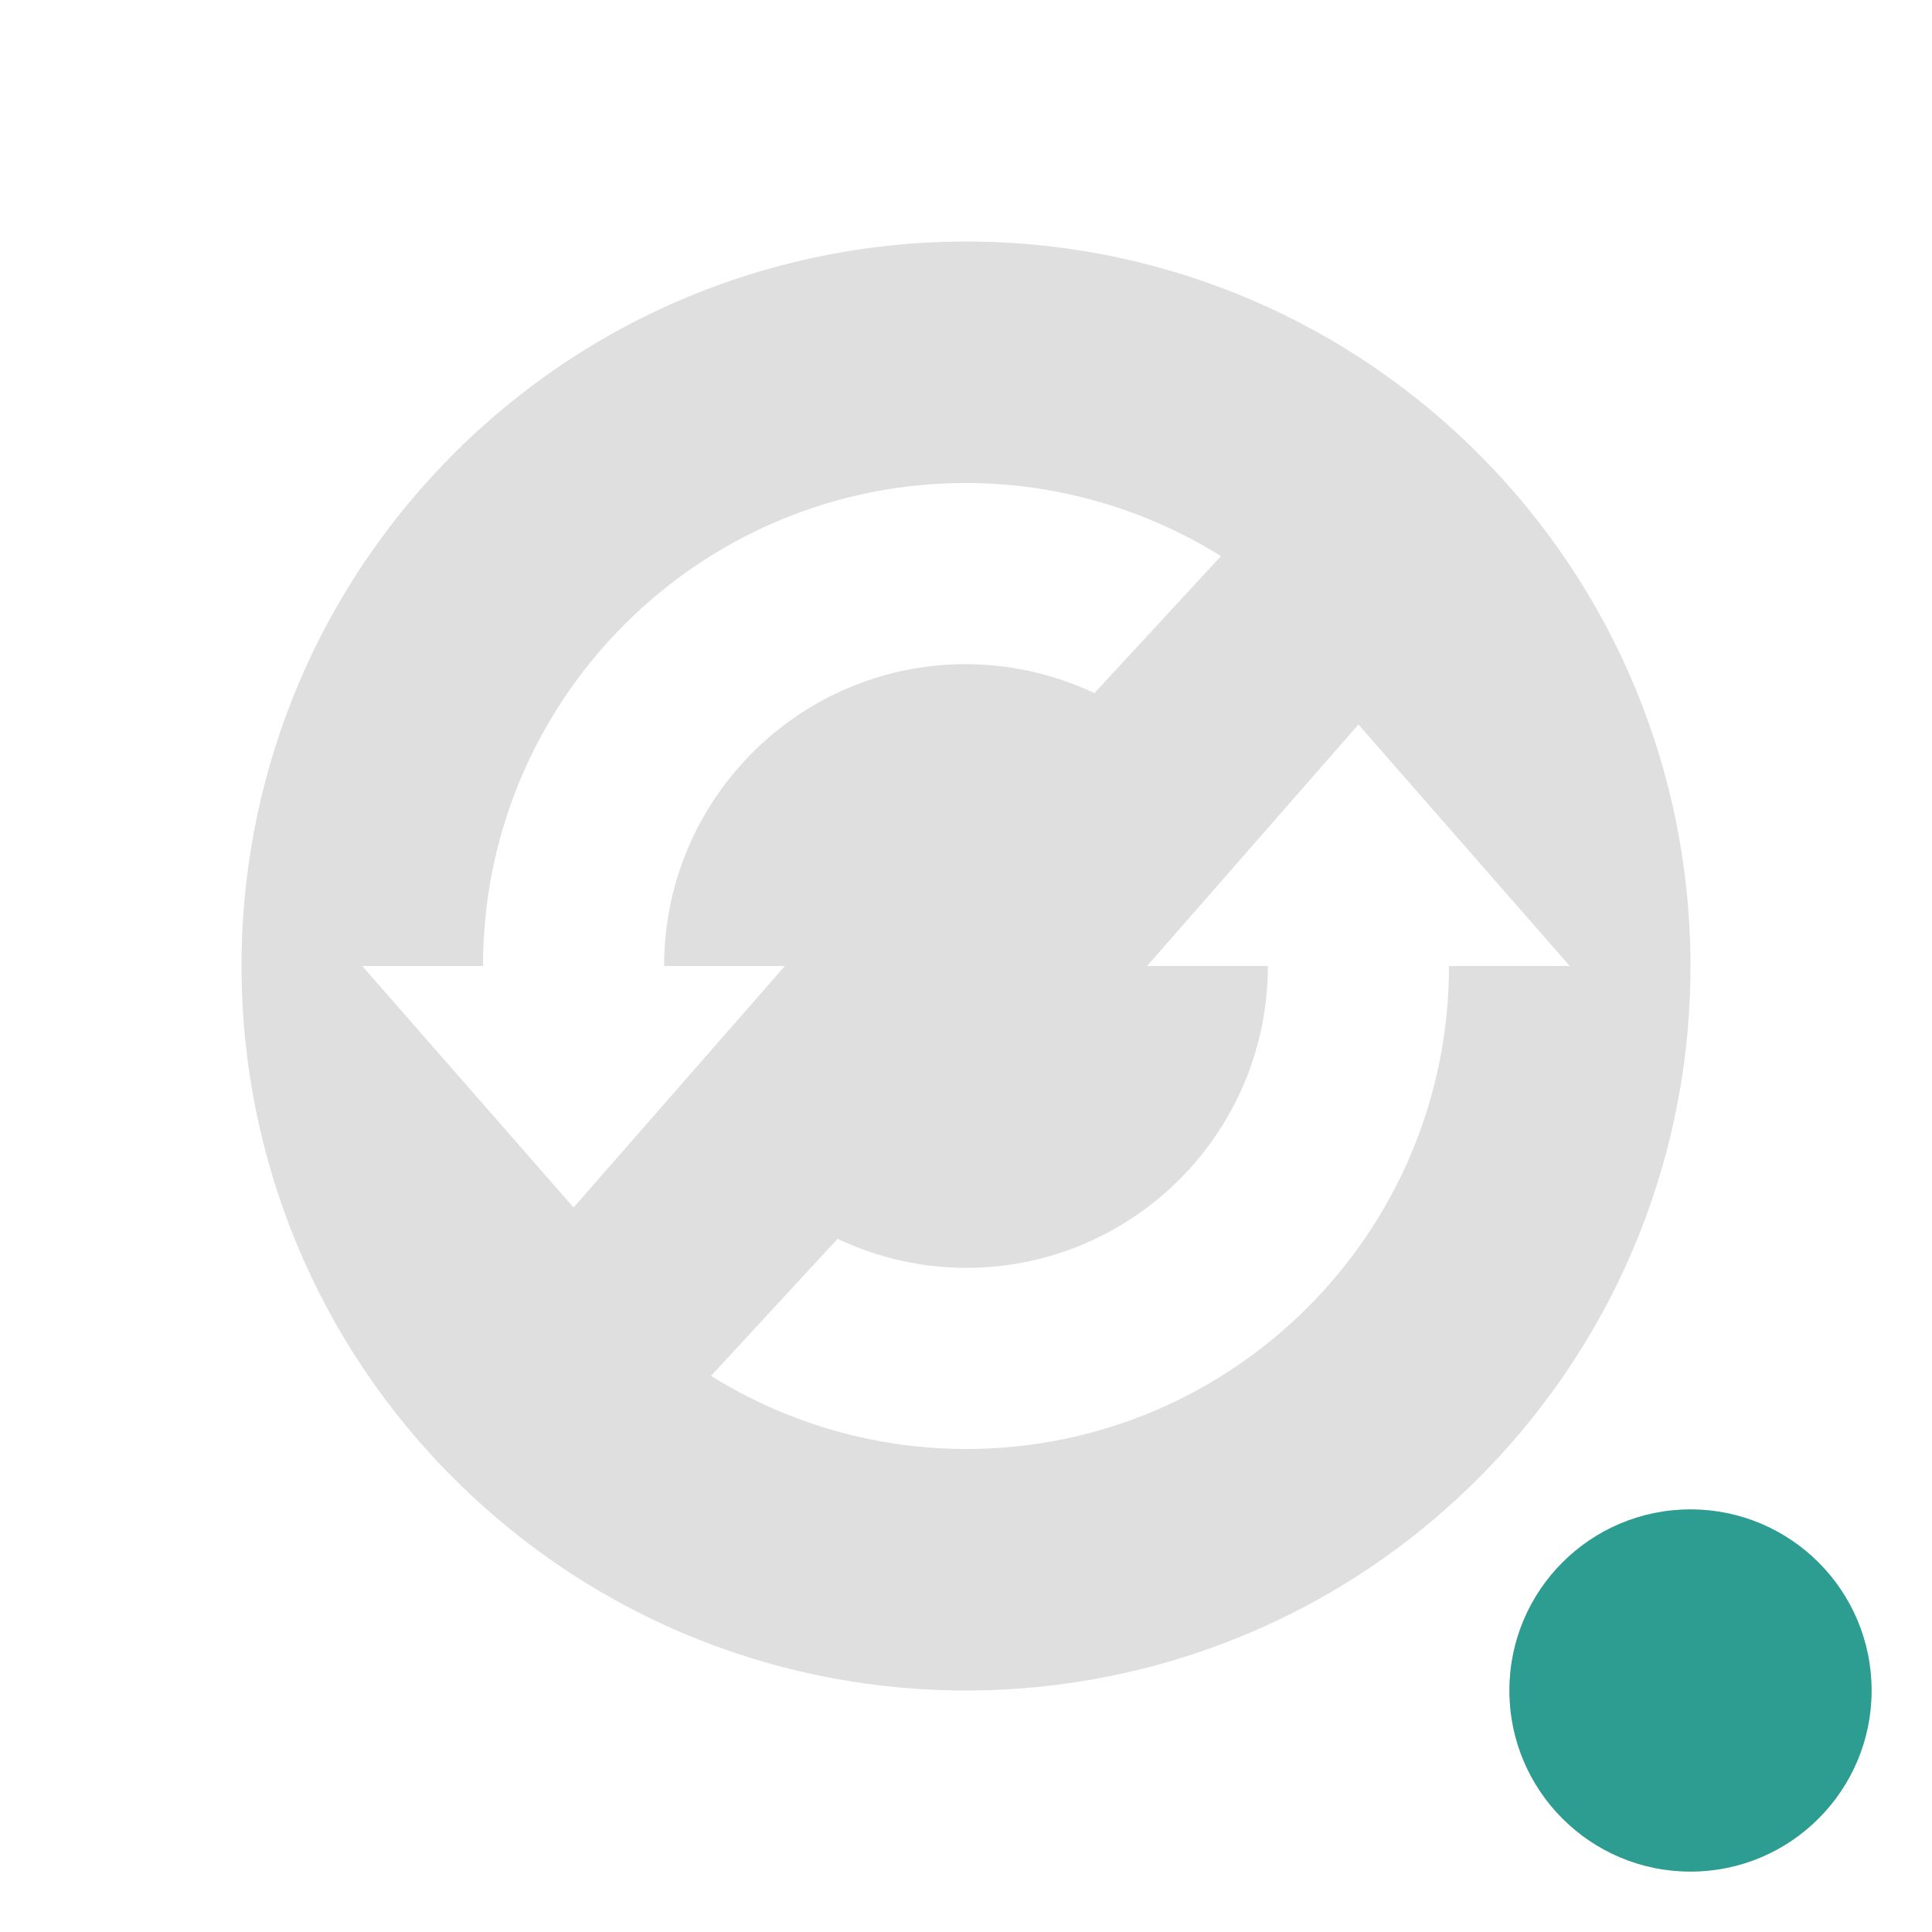
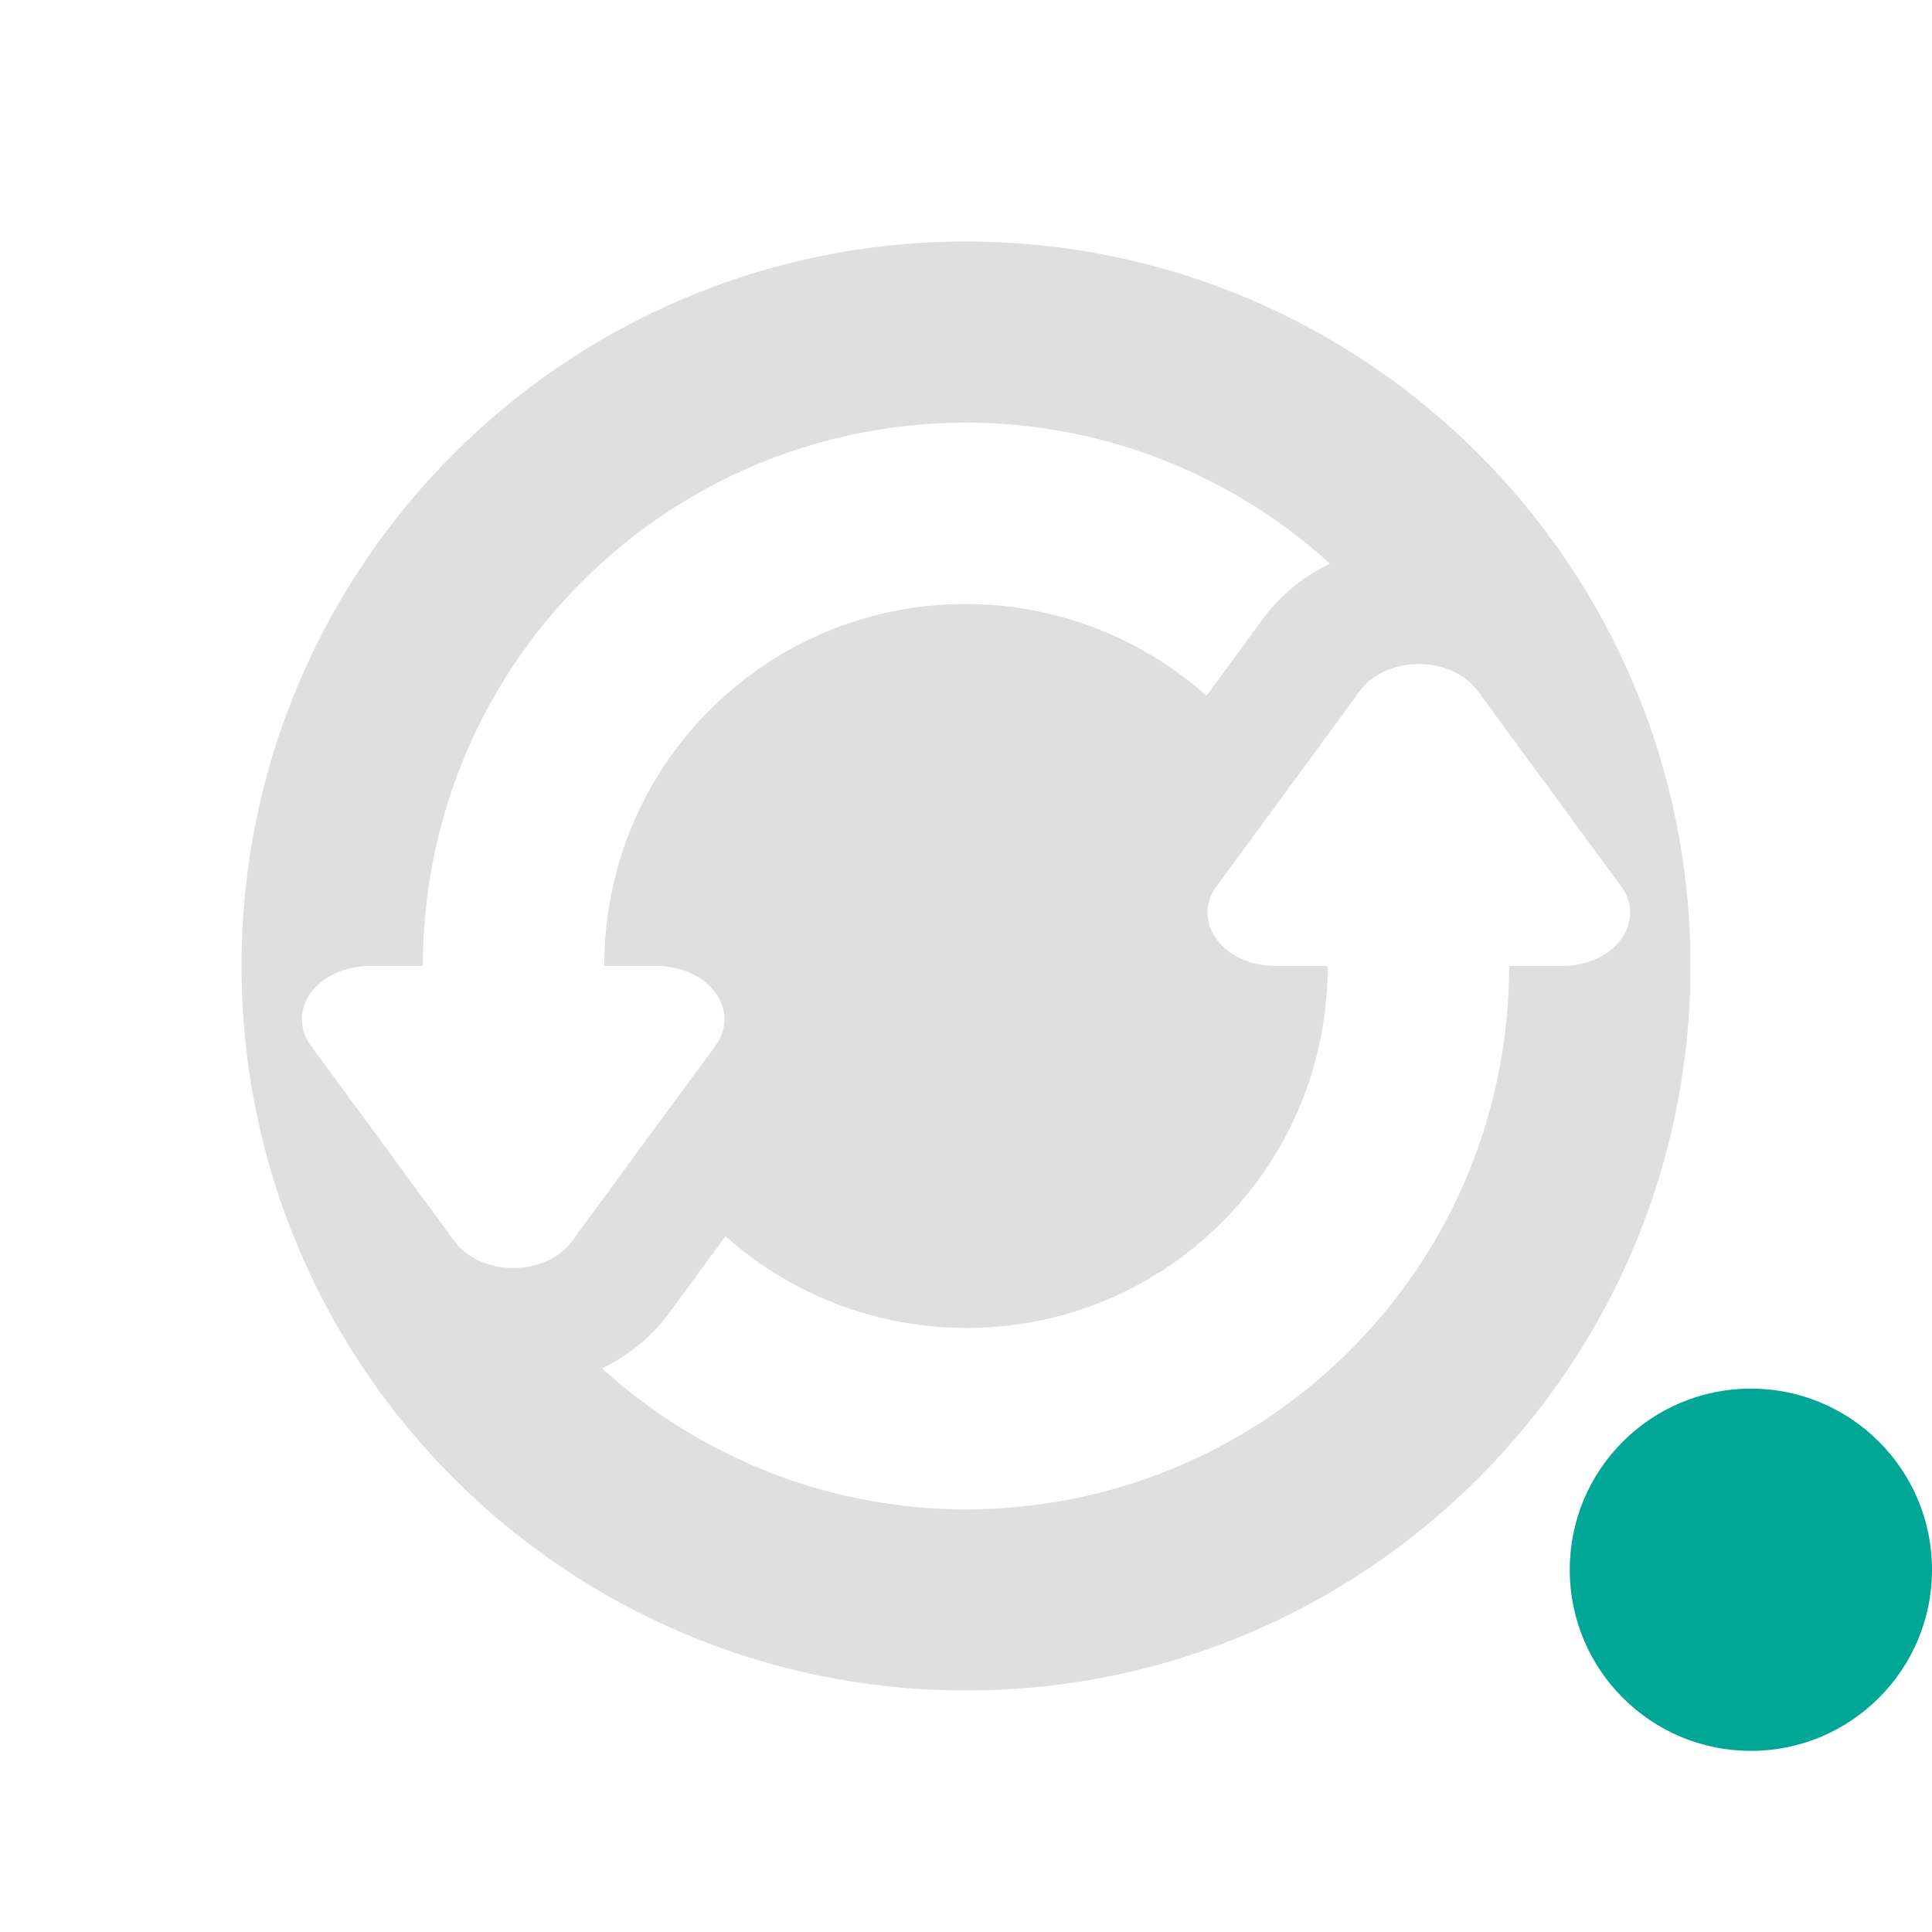
- <svg xmlns="http://www.w3.org/2000/svg" width="32" height="32" version="1.1">
-   <g id="22-22-update-none" transform="translate(142.53,-1050.67)">
-     <rect style="opacity:0.001" width="22" height="22" x="-46.53" y="1028.67" />
-     <path style="fill:#dfdfdf" d="m -35.529,1031.674 c -4.418,0 -8,3.582 -8,8 0,4.418 3.582,8 8,8 4.418,0 8,-3.582 8,-8 0,-4.418 -3.582,-8 -8,-8 z m 3.385,4.582 c 0.083,0 0.165,0.032 0.228,0.096 l 0.955,0.955 c 0.128,0.127 0.128,0.332 0,0.459 l -4.185,4.185 -1.012,1.012 -0.057,0.057 c -0.095,0.095 -0.25,0.095 -0.345,0 l -0.057,-0.057 -0.955,-0.955 -2.885,-2.885 c -0.096,-0.095 -0.096,-0.25 0,-0.345 l 1.068,-1.069 c 0.096,-0.096 0.25,-0.096 0.346,0 l 2.657,2.656 4.011,-4.013 c 0.064,-0.064 0.148,-0.096 0.231,-0.096 z" />
+ <svg xmlns="http://www.w3.org/2000/svg" id="svg54" width="32" height="32" version="1.1">
+   <g id="22-22-update-low" transform="translate(32,-22)">
+     <rect id="rect947" style="opacity:0.001;fill:#000000" width="22" height="22" x="0" y="32" />
+     <path id="path931" style="fill:#dfdfdf" d="m 11,35 c -4.418,0 -8,3.582 -8,8 0,4.418 3.582,8 8,8 4.418,0 8,-3.582 8,-8 0,-4.418 -3.582,-8 -8,-8 z m 0,2 c 1.496,0 2.989,0.56 4.148,1.672 -0.371,0.144 -0.714,0.378 -0.977,0.75 l -0.461,0.654 C 12.142,38.622 9.697,38.646 8.172,40.172 7.391,40.953 7.004,41.976 7.004,43 h 0.297 A 0.699,0.575 1.1588047e-6 0 1 7.906,43.861 l -0.65,0.926 -0.652,0.926 a 0.699,0.575 1.1588047e-6 0 1 -1.209,0 L 4.744,44.787 4.094,43.861 A 0.699,0.575 1.1588047e-6 0 1 4.492,43.025 0.699,0.575 1.1588047e-6 0 1 4.697,43 H 5.002 C 5.002,41.465 5.586,39.929 6.758,38.758 7.929,37.586 9.464,37 11,37 Z m 4.963,3.002 a 0.699,0.575 1.1588047e-6 0 1 0.643,0.285 l 0.65,0.926 0.65,0.926 A 0.699,0.575 1.1588047e-6 0 1 17.508,42.975 0.699,0.575 1.1588047e-6 0 1 17.303,43 h -0.305 c -7.1e-5,1.535 -0.584,3.071 -1.756,4.242 C 14.071,48.414 12.536,49 11,49 9.505,49 8.013,48.441 6.854,47.33 c 0.364,-0.141 0.708,-0.373 0.975,-0.75 v -0.002 l 0.461,-0.654 c 1.569,1.454 4.013,1.43 5.539,-0.096 C 14.609,45.047 14.996,44.024 14.996,43 H 14.699 A 0.699,0.575 1.1588047e-6 0 1 14.094,42.139 l 0.65,-0.926 0.652,-0.926 a 0.699,0.575 1.1588047e-6 0 1 0.566,-0.285 z" />
+     <circle id="circle933" style="fill:#00a696" class="ColorScheme-Highlight" cx="20" cy="50" r="2" />
  </g>
-   <g id="22-22-update-low" transform="translate(0,-22)">
-     <rect style="opacity:0.001" width="22" height="22" x="0" y="0" />
-     <path style="fill:#dfdfdf" d="M 10.751,3.003 C 8.705,3.067 6.682,3.913 5.169,5.523 2.144,8.743 2.302,13.806 5.522,16.831 8.743,19.857 13.806,19.698 16.831,16.478 19.856,13.258 19.698,8.195 16.478,5.169 14.868,3.657 12.797,2.939 10.751,3.003 Z m 0.25,2.996 c 0.858,0.002 1.7,0.225 2.447,0.646 l -1.359,1.561 c -0.347,-0.136 -0.716,-0.206 -1.088,-0.207 -1.657,0 -3,1.343 -3,3 h 1.5 l -1.25,1.5 -1.25,1.5 -1.25,-1.5 -1.25,-1.5 h 1.5 c 0,-2.761 2.239,-5 5,-5 z m 4,2 1.25,1.5 1.25,1.5 h -1.5 c 0,2.761 -2.239,5 -5,5 -0.867,-0.003 -1.718,-0.231 -2.471,-0.662 l 1.355,-1.555 c 0.355,0.143 0.733,0.216 1.115,0.217 1.657,0 3,-1.343 3,-3 h -1.5 l 1.25,-1.5 z" />
-     <circle style="fill:#2d9d91" cx="19" cy="19" r="2" />
+   <g id="22-22-update-medium" transform="translate(32,-54)">
+     <rect id="rect965" style="opacity:0.001;fill:#000000" width="22" height="22" x="0" y="32" />
+     <path id="path967" style="fill:#dfdfdf" d="m 11,35 c -4.418,0 -8,3.582 -8,8 0,4.418 3.582,8 8,8 4.418,0 8,-3.582 8,-8 0,-4.418 -3.582,-8 -8,-8 z m 0,2 c 1.496,0 2.989,0.56 4.148,1.672 -0.371,0.144 -0.714,0.378 -0.977,0.75 l -0.461,0.654 C 12.142,38.622 9.697,38.646 8.172,40.172 7.391,40.953 7.004,41.976 7.004,43 h 0.297 A 0.699,0.575 1.1588047e-6 0 1 7.906,43.861 l -0.65,0.926 -0.652,0.926 a 0.699,0.575 1.1588047e-6 0 1 -1.209,0 L 4.744,44.787 4.094,43.861 A 0.699,0.575 1.1588047e-6 0 1 4.492,43.025 0.699,0.575 1.1588047e-6 0 1 4.697,43 H 5.002 C 5.002,41.465 5.586,39.929 6.758,38.758 7.929,37.586 9.464,37 11,37 Z m 4.963,3.002 a 0.699,0.575 1.1588047e-6 0 1 0.643,0.285 l 0.65,0.926 0.65,0.926 A 0.699,0.575 1.1588047e-6 0 1 17.508,42.975 0.699,0.575 1.1588047e-6 0 1 17.303,43 h -0.305 c -7.1e-5,1.535 -0.584,3.071 -1.756,4.242 C 14.071,48.414 12.536,49 11,49 9.505,49 8.013,48.441 6.854,47.33 c 0.364,-0.141 0.708,-0.373 0.975,-0.75 v -0.002 l 0.461,-0.654 c 1.569,1.454 4.013,1.43 5.539,-0.096 C 14.609,45.047 14.996,44.024 14.996,43 H 14.699 A 0.699,0.575 1.1588047e-6 0 1 14.094,42.139 l 0.65,-0.926 0.652,-0.926 a 0.699,0.575 1.1588047e-6 0 1 0.566,-0.285 z" />
+     <circle id="circle969" style="fill:#00a696" class="ColorScheme-Highlight" cx="20" cy="50" r="2" />
  </g>
-   <g id="22-22-update-medium" transform="translate(32,-22)">
-     <rect style="opacity:0.001" width="22" height="22" x="0" y="0" />
-     <path style="fill:#dfdfdf" d="M 10.751,3.003 C 8.705,3.067 6.682,3.913 5.169,5.523 2.144,8.743 2.302,13.806 5.522,16.831 8.743,19.857 13.806,19.698 16.831,16.478 19.856,13.258 19.698,8.195 16.478,5.169 14.868,3.657 12.797,2.939 10.751,3.003 Z m 0.25,2.996 c 0.858,0.002 1.7,0.225 2.447,0.646 l -1.359,1.561 c -0.347,-0.136 -0.716,-0.206 -1.088,-0.207 -1.657,0 -3,1.343 -3,3 h 1.5 l -1.25,1.5 -1.25,1.5 -1.25,-1.5 -1.25,-1.5 h 1.5 c 0,-2.761 2.239,-5 5,-5 z m 4,2 1.25,1.5 1.25,1.5 h -1.5 c 0,2.761 -2.239,5 -5,5 -0.867,-0.003 -1.718,-0.231 -2.471,-0.662 l 1.355,-1.555 c 0.355,0.143 0.733,0.216 1.115,0.217 1.657,0 3,-1.343 3,-3 h -1.5 l 1.25,-1.5 z" />
-     <circle style="fill:#2d9d91" cx="19" cy="19" r="2" />
+   <g id="22-22-update-high" transform="translate(32,-86)">
+     <rect id="rect973" style="opacity:0.001;fill:#000000" width="22" height="22" x="0" y="32" />
+     <path id="path975" style="fill:#dfdfdf" d="m 11,35 c -4.418,0 -8,3.582 -8,8 0,4.418 3.582,8 8,8 4.418,0 8,-3.582 8,-8 0,-4.418 -3.582,-8 -8,-8 z m 0,2 c 1.496,0 2.989,0.56 4.148,1.672 -0.371,0.144 -0.714,0.378 -0.977,0.75 l -0.461,0.654 C 12.142,38.622 9.697,38.646 8.172,40.172 7.391,40.953 7.004,41.976 7.004,43 h 0.297 A 0.699,0.575 1.1588047e-6 0 1 7.906,43.861 l -0.65,0.926 -0.652,0.926 a 0.699,0.575 1.1588047e-6 0 1 -1.209,0 L 4.744,44.787 4.094,43.861 A 0.699,0.575 1.1588047e-6 0 1 4.492,43.025 0.699,0.575 1.1588047e-6 0 1 4.697,43 H 5.002 C 5.002,41.465 5.586,39.929 6.758,38.758 7.929,37.586 9.464,37 11,37 Z m 4.963,3.002 a 0.699,0.575 1.1588047e-6 0 1 0.643,0.285 l 0.65,0.926 0.65,0.926 A 0.699,0.575 1.1588047e-6 0 1 17.508,42.975 0.699,0.575 1.1588047e-6 0 1 17.303,43 h -0.305 c -7.1e-5,1.535 -0.584,3.071 -1.756,4.242 C 14.071,48.414 12.536,49 11,49 9.505,49 8.013,48.441 6.854,47.33 c 0.364,-0.141 0.708,-0.373 0.975,-0.75 v -0.002 l 0.461,-0.654 c 1.569,1.454 4.013,1.43 5.539,-0.096 C 14.609,45.047 14.996,44.024 14.996,43 H 14.699 A 0.699,0.575 1.1588047e-6 0 1 14.094,42.139 l 0.65,-0.926 0.652,-0.926 a 0.699,0.575 1.1588047e-6 0 1 0.566,-0.285 z" />
+     <circle id="circle977" style="fill:#00a696" class="ColorScheme-Highlight" cx="20" cy="50" r="2" />
  </g>
-   <g id="22-22-update-high" transform="translate(64,-22)">
-     <rect style="opacity:0.001" width="22" height="22" x="0" y="0" />
-     <path style="fill:#dfdfdf" d="M 10.751,3.003 C 8.705,3.067 6.682,3.913 5.169,5.523 2.144,8.743 2.302,13.806 5.522,16.831 8.743,19.857 13.806,19.698 16.831,16.478 19.856,13.258 19.698,8.195 16.478,5.169 14.868,3.657 12.797,2.939 10.751,3.003 Z m 0.25,2.996 c 0.858,0.002 1.7,0.225 2.447,0.646 l -1.359,1.561 c -0.347,-0.136 -0.716,-0.206 -1.088,-0.207 -1.657,0 -3,1.343 -3,3 h 1.5 l -1.25,1.5 -1.25,1.5 -1.25,-1.5 -1.25,-1.5 h 1.5 c 0,-2.761 2.239,-5 5,-5 z m 4,2 1.25,1.5 1.25,1.5 h -1.5 c 0,2.761 -2.239,5 -5,5 -0.867,-0.003 -1.718,-0.231 -2.471,-0.662 l 1.355,-1.555 c 0.355,0.143 0.733,0.216 1.115,0.217 1.657,0 3,-1.343 3,-3 h -1.5 l 1.25,-1.5 z" />
-     <circle style="fill:#2d9d91" cx="19" cy="19" r="2" />
+   <g id="22-22-update-none" transform="translate(32,-118)">
+     <rect id="rect981" style="opacity:0.001;fill:#000000" width="22" height="22" x="0" y="32" />
+     <path id="path983" style="opacity:0.3;fill:#dfdfdf" d="m 11,35 c -4.418,0 -8,3.582 -8,8 0,4.418 3.582,8 8,8 4.418,0 8,-3.582 8,-8 0,-4.418 -3.582,-8 -8,-8 z m 0,2 c 1.496,0 2.989,0.56 4.148,1.672 -0.371,0.144 -0.714,0.378 -0.977,0.75 l -0.461,0.654 C 12.142,38.622 9.697,38.646 8.172,40.172 7.391,40.953 7.004,41.976 7.004,43 h 0.297 A 0.699,0.575 1.1588047e-6 0 1 7.906,43.861 l -0.65,0.926 -0.652,0.926 a 0.699,0.575 1.1588047e-6 0 1 -1.209,0 L 4.744,44.787 4.094,43.861 A 0.699,0.575 1.1588047e-6 0 1 4.492,43.025 0.699,0.575 1.1588047e-6 0 1 4.697,43 H 5.002 C 5.002,41.465 5.586,39.929 6.758,38.758 7.929,37.586 9.464,37 11,37 Z m 4.963,3.002 a 0.699,0.575 1.1588047e-6 0 1 0.643,0.285 l 0.65,0.926 0.65,0.926 A 0.699,0.575 1.1588047e-6 0 1 17.508,42.975 0.699,0.575 1.1588047e-6 0 1 17.303,43 h -0.305 c -7.1e-5,1.535 -0.584,3.071 -1.756,4.242 C 14.071,48.414 12.536,49 11,49 9.505,49 8.013,48.441 6.854,47.33 c 0.364,-0.141 0.708,-0.373 0.975,-0.75 v -0.002 l 0.461,-0.654 c 1.569,1.454 4.013,1.43 5.539,-0.096 C 14.609,45.047 14.996,44.024 14.996,43 H 14.699 A 0.699,0.575 1.1588047e-6 0 1 14.094,42.139 l 0.65,-0.926 0.652,-0.926 a 0.699,0.575 1.1588047e-6 0 1 0.566,-0.285 z" />
  </g>
  <g id="update-low">
-     <rect style="opacity:0.001" width="32" height="32" x="0" y="0" />
-     <path style="fill:#dfdfdf" d="M 15.627,4.006 C 12.557,4.102 9.523,5.37 7.254,7.785 2.716,12.615 2.953,20.208 7.783,24.746 12.613,29.284 20.208,29.047 24.746,24.217 29.284,19.387 29.047,11.792 24.217,7.254 21.802,4.985 18.696,3.91 15.627,4.006 Z M 16,8 c 1.493,0.002 2.956,0.421 4.223,1.211 L 18.127,11.48 C 17.462,11.166 16.736,11.002 16,11 c -2.761,0 -5,2.239 -5,5 h 2 L 9.5,20 6,16 h 2 c 0,-4.418 3.582,-8 8,-8 z m 6.5,4 3.5,4 h -2 c 0,4.418 -3.582,8 -8,8 -1.493,-0.002 -2.956,-0.421 -4.223,-1.211 l 2.096,-2.27 C 14.538,20.834 15.264,20.998 16,21 c 2.761,0 5,-2.239 5,-5 h -2 z" />
-     <circle style="fill:#2d9d91" cx="28" cy="28" r="3" />
+     <rect id="rect901" style="opacity:0.001;fill:#000000" width="32" height="32" x="0" y="0" />
+     <path id="path921" style="fill:#dfdfdf;stroke-width:1.5" d="M 16 4 C 9.373 4 4 9.373 4 16 C 4 22.627 9.373 28 16 28 C 22.627 28 28 22.627 28 16 C 28 9.373 22.627 4 16 4 z M 16 7 C 18.163 7 20.319 7.786 22.029 9.336 C 21.62 9.535 21.233 9.823 20.916 10.254 L 20.914 10.256 L 19.984 11.525 C 17.628 9.425 14.018 9.497 11.758 11.758 C 10.586 12.929 10.008 14.464 10.008 16 L 10.879 16 A 1.122 0.882 0 0 1 11.85 17.322 L 10.66 18.941 L 9.473 20.561 A 1.122 0.882 0 0 1 7.529 20.561 L 6.34 18.941 L 5.15 17.322 A 1.122 0.882 0 0 1 6.121 16 L 7.004 16 C 7.004 13.696 7.879 11.394 9.637 9.637 C 11.394 7.879 13.697 7 16 7 z M 23.439 11 A 1.122 0.882 0 0 1 24.471 11.439 L 25.66 13.059 L 26.85 14.678 A 1.122 0.882 0 0 1 25.879 16 L 24.996 16 C 24.996 18.304 24.121 20.606 22.363 22.363 C 20.606 24.121 18.303 25 16 25 C 13.837 25 11.681 24.214 9.971 22.664 C 10.38 22.465 10.767 22.177 11.084 21.746 L 11.086 21.744 L 12.016 20.475 C 14.372 22.575 17.982 22.503 20.242 20.242 C 21.414 19.071 21.992 17.536 21.992 16 L 21.121 16 A 1.122 0.882 0 0 1 20.15 14.678 L 21.34 13.059 L 22.527 11.439 A 1.122 0.882 0 0 1 23.439 11 z" />
+     <circle id="circle905" style="fill:#00a696;stroke-width:1.5" class="ColorScheme-Highlight" cx="29" cy="26" r="3" />
  </g>
-   <g id="update-none" transform="translate(96,1.7166138e-5)">
-     <rect style="opacity:0.001" width="32" height="32" x="0" y="0" />
-     <path style="fill:#dfdfdf" d="M 16,4 C 9.373,4 4,9.373 4,16 4,22.627 9.373,28 16,28 22.627,28 28,22.627 28,16 28,9.373 22.627,4 16,4 Z M 21.078,10.873 c 0.124,0 0.247,0.048 0.342,0.144 l 1.433,1.433 c 0.192,0.191 0.192,0.498 0,0.688 l -6.277,6.278 -1.518,1.518 -0.086,0.086 c -0.142,0.143 -0.375,0.143 -0.518,0 l -0.085,-0.086 -1.433,-1.433 -4.327,-4.327 c -0.143,-0.142 -0.143,-0.375 0,-0.517 L 10.211,13.053 c 0.143,-0.144 0.375,-0.144 0.519,0 l 3.985,3.984 6.016,-6.02 c 0.096,-0.096 0.222,-0.144 0.346,-0.144 z" />
+   <g id="update-medium" transform="translate(0,-32)">
+     <rect id="rect1002" style="opacity:0.001;fill:#000000" width="32" height="32" x="0" y="0" />
+     <path id="path1004" style="fill:#dfdfdf;stroke-width:1.5" d="M 16,4 C 9.373,4 4,9.373 4,16 4,22.627 9.373,28 16,28 22.627,28 28,22.627 28,16 28,9.373 22.627,4 16,4 Z m 0,3 c 2.163,0 4.319,0.786 6.029,2.336 -0.409,0.199 -0.797,0.487 -1.113,0.918 l -0.002,0.002 -0.93,1.27 c -2.356,-2.101 -5.966,-2.028 -8.227,0.232 -1.172,1.172 -1.75,2.707 -1.75,4.242 h 0.871 a 1.122,0.882 0 0 1 0.971,1.322 l -1.189,1.619 -1.187,1.619 a 1.122,0.882 0 0 1 -1.943,0 L 6.34,18.941 5.15,17.322 A 1.122,0.882 0 0 1 6.121,16 H 7.004 C 7.004,13.696 7.879,11.394 9.637,9.637 11.394,7.879 13.697,7 16,7 Z m 7.439,4 a 1.122,0.882 0 0 1 1.031,0.439 l 1.189,1.619 1.189,1.619 A 1.122,0.882 0 0 1 25.879,16 h -0.883 c 1.86e-4,2.304 -0.875,4.606 -2.633,6.363 C 20.606,24.121 18.303,25 16,25 13.837,25 11.681,24.214 9.971,22.664 10.38,22.465 10.767,22.177 11.084,21.746 l 0.002,-0.002 0.93,-1.27 c 2.356,2.101 5.966,2.028 8.227,-0.232 1.172,-1.172 1.75,-2.707 1.75,-4.242 h -0.871 a 1.122,0.882 0 0 1 -0.971,-1.322 l 1.189,-1.619 1.188,-1.619 A 1.122,0.882 0 0 1 23.439,11 Z" />
+     <circle id="circle1006" style="fill:#00a696;stroke-width:1.5" class="ColorScheme-Highlight" cx="29" cy="26" r="3" />
  </g>
-   <g id="update-medium" transform="translate(32)">
-     <rect style="opacity:0.001" width="32" height="32" x="0" y="0" />
-     <path style="fill:#dfdfdf" d="M 15.627,4.006 C 12.557,4.102 9.523,5.37 7.254,7.785 2.716,12.615 2.953,20.208 7.783,24.746 12.613,29.284 20.208,29.047 24.746,24.217 29.284,19.387 29.047,11.792 24.217,7.254 21.802,4.985 18.696,3.91 15.627,4.006 Z M 16,8 c 1.493,0.002 2.956,0.421 4.223,1.211 L 18.127,11.48 C 17.462,11.166 16.736,11.002 16,11 c -2.761,0 -5,2.239 -5,5 h 2 L 9.5,20 6,16 h 2 c 0,-4.418 3.582,-8 8,-8 z m 6.5,4 3.5,4 h -2 c 0,4.418 -3.582,8 -8,8 -1.493,-0.002 -2.956,-0.421 -4.223,-1.211 l 2.096,-2.27 C 14.538,20.834 15.264,20.998 16,21 c 2.761,0 5,-2.239 5,-5 h -2 z" />
-     <circle style="fill:#2d9d91" cx="28" cy="28" r="3" />
+   <g id="update-high" transform="translate(0,-64)">
+     <rect id="rect1010" style="opacity:0.001;fill:#000000" width="32" height="32" x="0" y="0" />
+     <path id="path1012" style="fill:#dfdfdf;stroke-width:1.5" d="M 16,4 C 9.373,4 4,9.373 4,16 4,22.627 9.373,28 16,28 22.627,28 28,22.627 28,16 28,9.373 22.627,4 16,4 Z m 0,3 c 2.163,0 4.319,0.786 6.029,2.336 -0.409,0.199 -0.797,0.487 -1.113,0.918 l -0.002,0.002 -0.93,1.27 c -2.356,-2.101 -5.966,-2.028 -8.227,0.232 -1.172,1.172 -1.75,2.707 -1.75,4.242 h 0.871 a 1.122,0.882 0 0 1 0.971,1.322 l -1.189,1.619 -1.187,1.619 a 1.122,0.882 0 0 1 -1.943,0 L 6.34,18.941 5.15,17.322 A 1.122,0.882 0 0 1 6.121,16 H 7.004 C 7.004,13.696 7.879,11.394 9.637,9.637 11.394,7.879 13.697,7 16,7 Z m 7.439,4 a 1.122,0.882 0 0 1 1.031,0.439 l 1.189,1.619 1.189,1.619 A 1.122,0.882 0 0 1 25.879,16 h -0.883 c 1.86e-4,2.304 -0.875,4.606 -2.633,6.363 C 20.606,24.121 18.303,25 16,25 13.837,25 11.681,24.214 9.971,22.664 10.38,22.465 10.767,22.177 11.084,21.746 l 0.002,-0.002 0.93,-1.27 c 2.356,2.101 5.966,2.028 8.227,-0.232 1.172,-1.172 1.75,-2.707 1.75,-4.242 h -0.871 a 1.122,0.882 0 0 1 -0.971,-1.322 l 1.189,-1.619 1.188,-1.619 A 1.122,0.882 0 0 1 23.439,11 Z" />
+     <circle id="circle1014" style="fill:#00a696;stroke-width:1.5" class="ColorScheme-Highlight" cx="29" cy="26" r="3" />
  </g>
-   <g id="update-high" transform="translate(64)">
-     <rect style="opacity:0.001" width="32" height="32" x="0" y="0" />
-     <path style="fill:#dfdfdf" d="M 15.627,4.006 C 12.557,4.102 9.523,5.37 7.254,7.785 2.716,12.615 2.953,20.208 7.783,24.746 12.613,29.284 20.208,29.047 24.746,24.217 29.284,19.387 29.047,11.792 24.217,7.254 21.802,4.985 18.696,3.91 15.627,4.006 Z M 16,8 c 1.493,0.002 2.956,0.421 4.223,1.211 L 18.127,11.48 C 17.462,11.166 16.736,11.002 16,11 c -2.761,0 -5,2.239 -5,5 h 2 L 9.5,20 6,16 h 2 c 0,-4.418 3.582,-8 8,-8 z m 6.5,4 3.5,4 h -2 c 0,4.418 -3.582,8 -8,8 -1.493,-0.002 -2.956,-0.421 -4.223,-1.211 l 2.096,-2.27 C 14.538,20.834 15.264,20.998 16,21 c 2.761,0 5,-2.239 5,-5 h -2 z" />
-     <circle style="fill:#2d9d91" cx="28" cy="28" r="3" />
+   <g id="update-none" transform="translate(0,-96)">
+     <rect id="rect1018" style="opacity:0.001;fill:#000000" width="32" height="32" x="0" y="0" />
+     <path id="path1020" style="fill:#dfdfdf;stroke-width:1.5;opacity:0.3" d="M 16,4 C 9.373,4 4,9.373 4,16 4,22.627 9.373,28 16,28 22.627,28 28,22.627 28,16 28,9.373 22.627,4 16,4 Z m 0,3 c 2.163,0 4.319,0.786 6.029,2.336 -0.409,0.199 -0.797,0.487 -1.113,0.918 l -0.002,0.002 -0.93,1.27 c -2.356,-2.101 -5.966,-2.028 -8.227,0.232 -1.172,1.172 -1.75,2.707 -1.75,4.242 h 0.871 a 1.122,0.882 0 0 1 0.971,1.322 l -1.189,1.619 -1.187,1.619 a 1.122,0.882 0 0 1 -1.943,0 L 6.34,18.941 5.15,17.322 A 1.122,0.882 0 0 1 6.121,16 H 7.004 C 7.004,13.696 7.879,11.394 9.637,9.637 11.394,7.879 13.697,7 16,7 Z m 7.439,4 a 1.122,0.882 0 0 1 1.031,0.439 l 1.189,1.619 1.189,1.619 A 1.122,0.882 0 0 1 25.879,16 h -0.883 c 1.86e-4,2.304 -0.875,4.606 -2.633,6.363 C 20.606,24.121 18.303,25 16,25 13.837,25 11.681,24.214 9.971,22.664 10.38,22.465 10.767,22.177 11.084,21.746 l 0.002,-0.002 0.93,-1.27 c 2.356,2.101 5.966,2.028 8.227,-0.232 1.172,-1.172 1.75,-2.707 1.75,-4.242 H 21.121 a 1.122,0.882 0 0 1 -0.971,-1.322 l 1.189,-1.619 1.188,-1.619 A 1.122,0.882 0 0 1 23.439,11 Z" />
  </g>
</svg>
